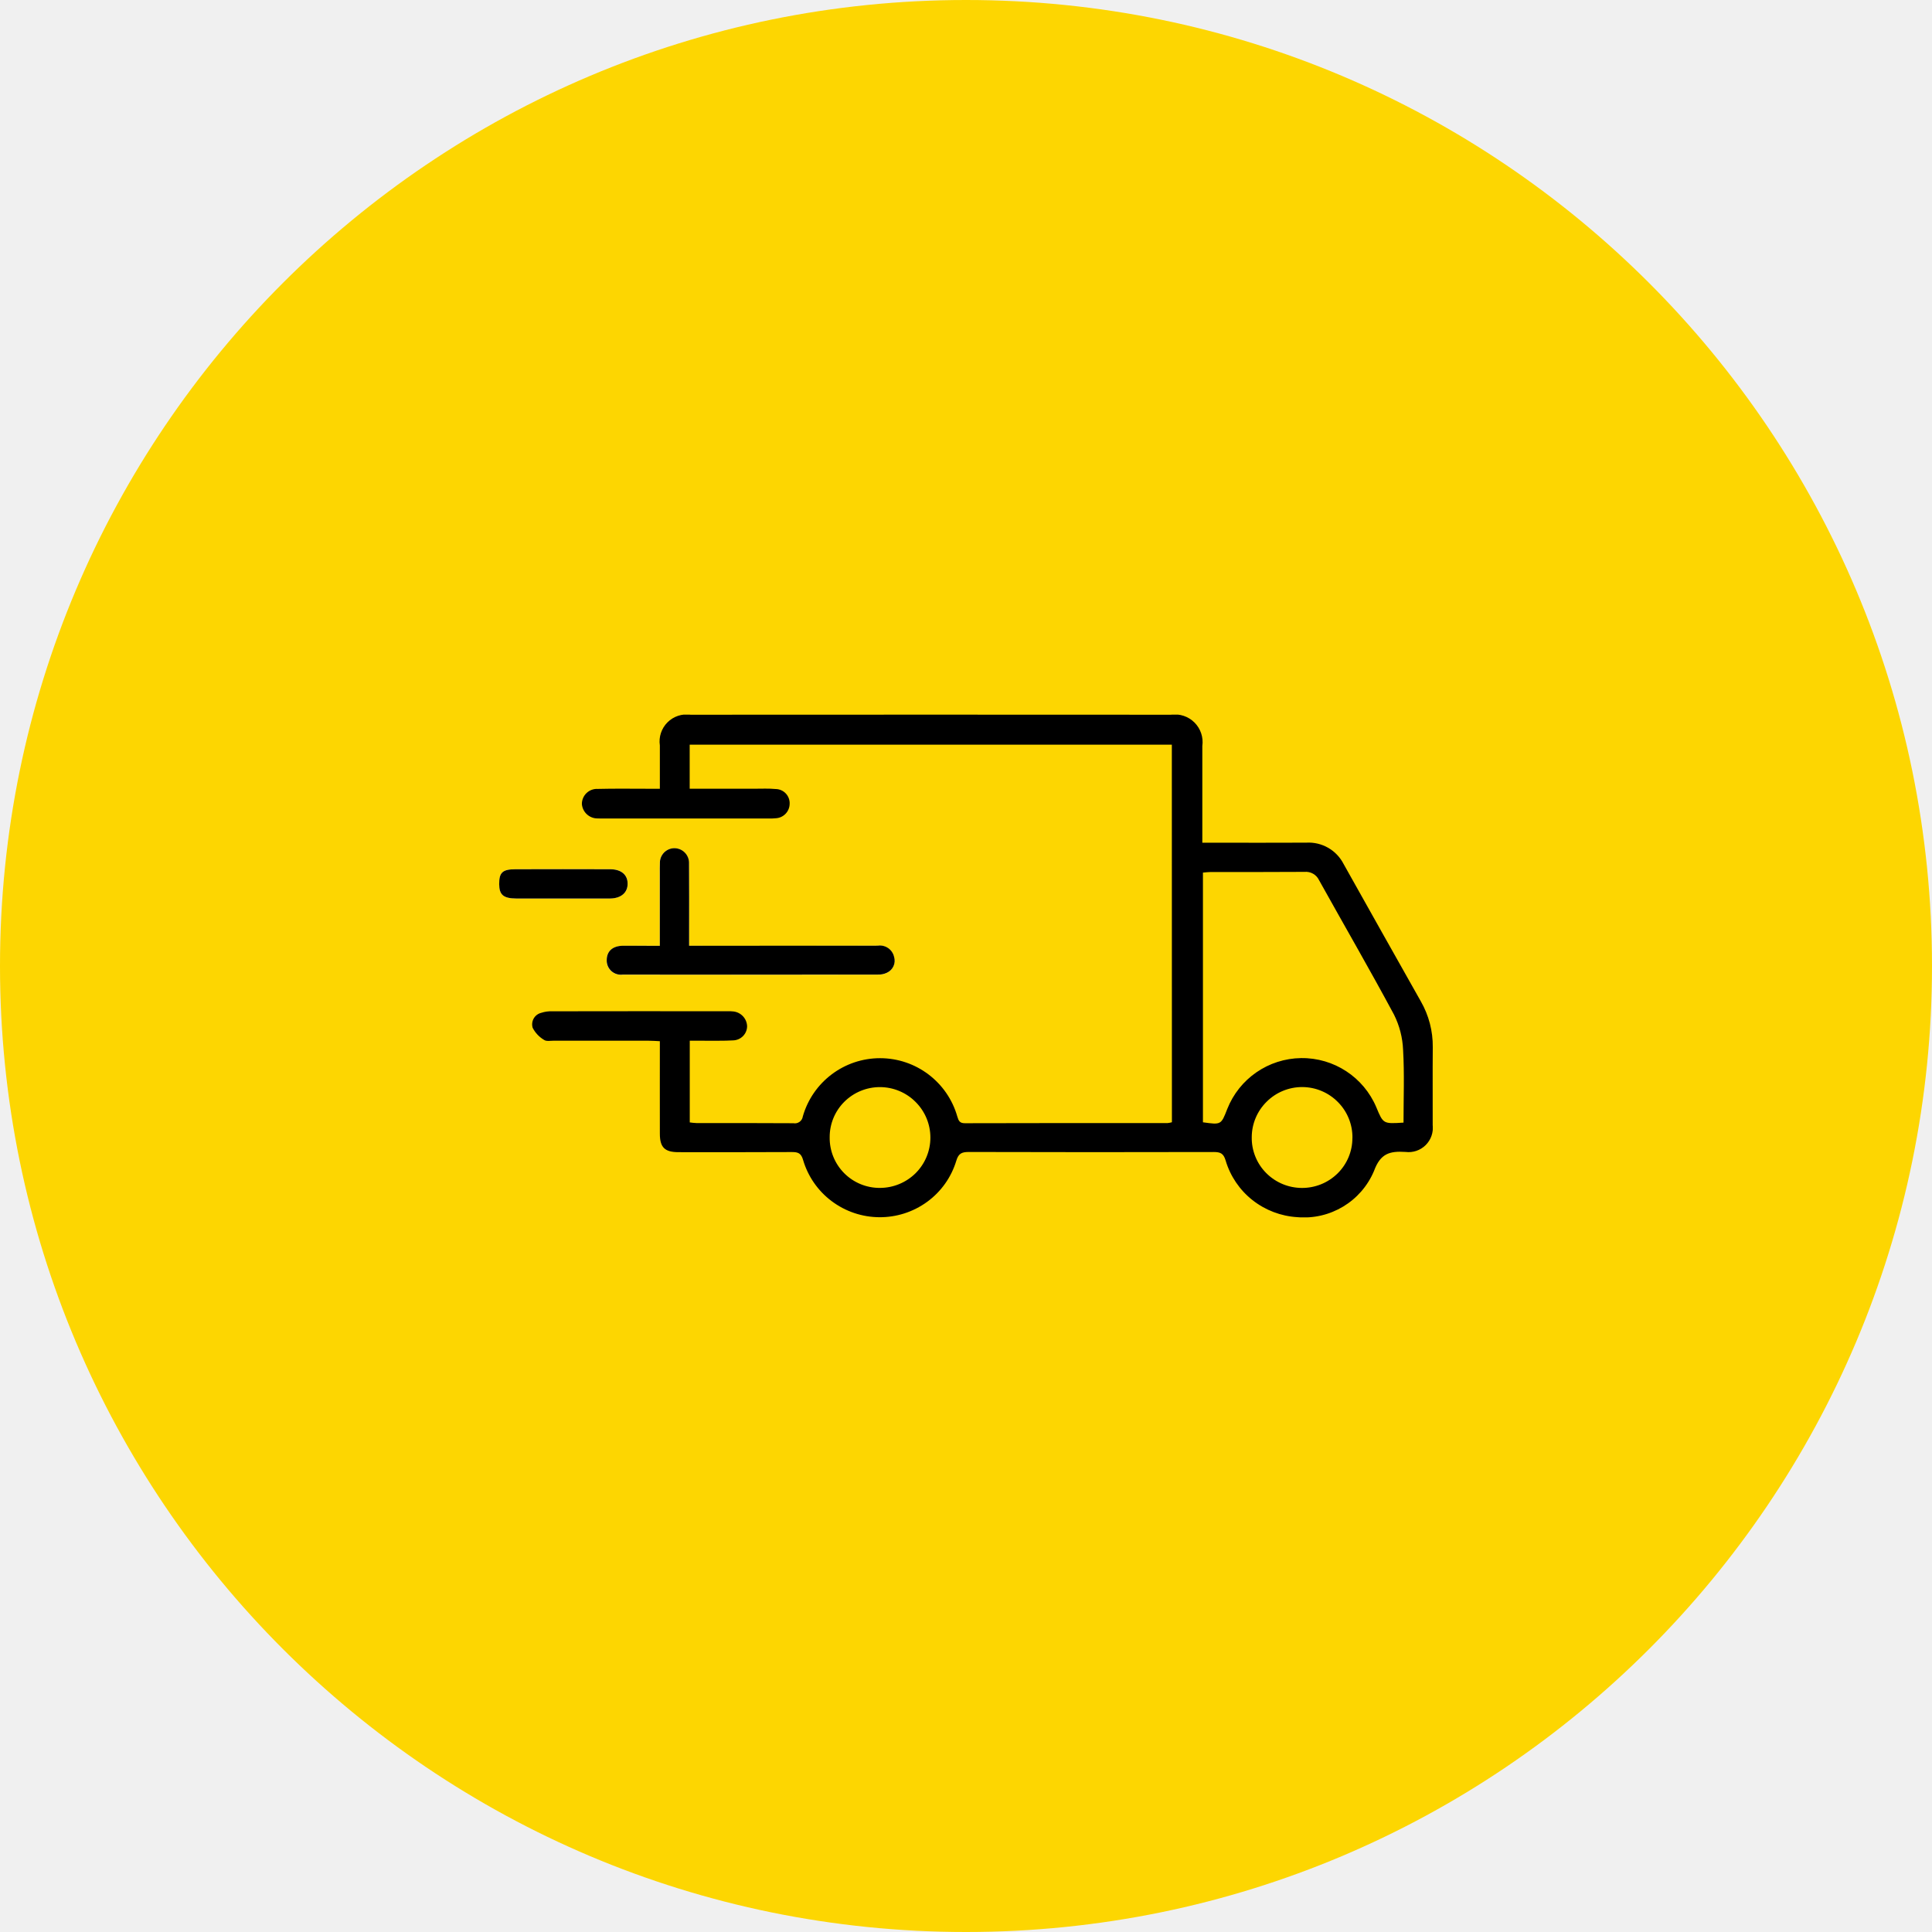
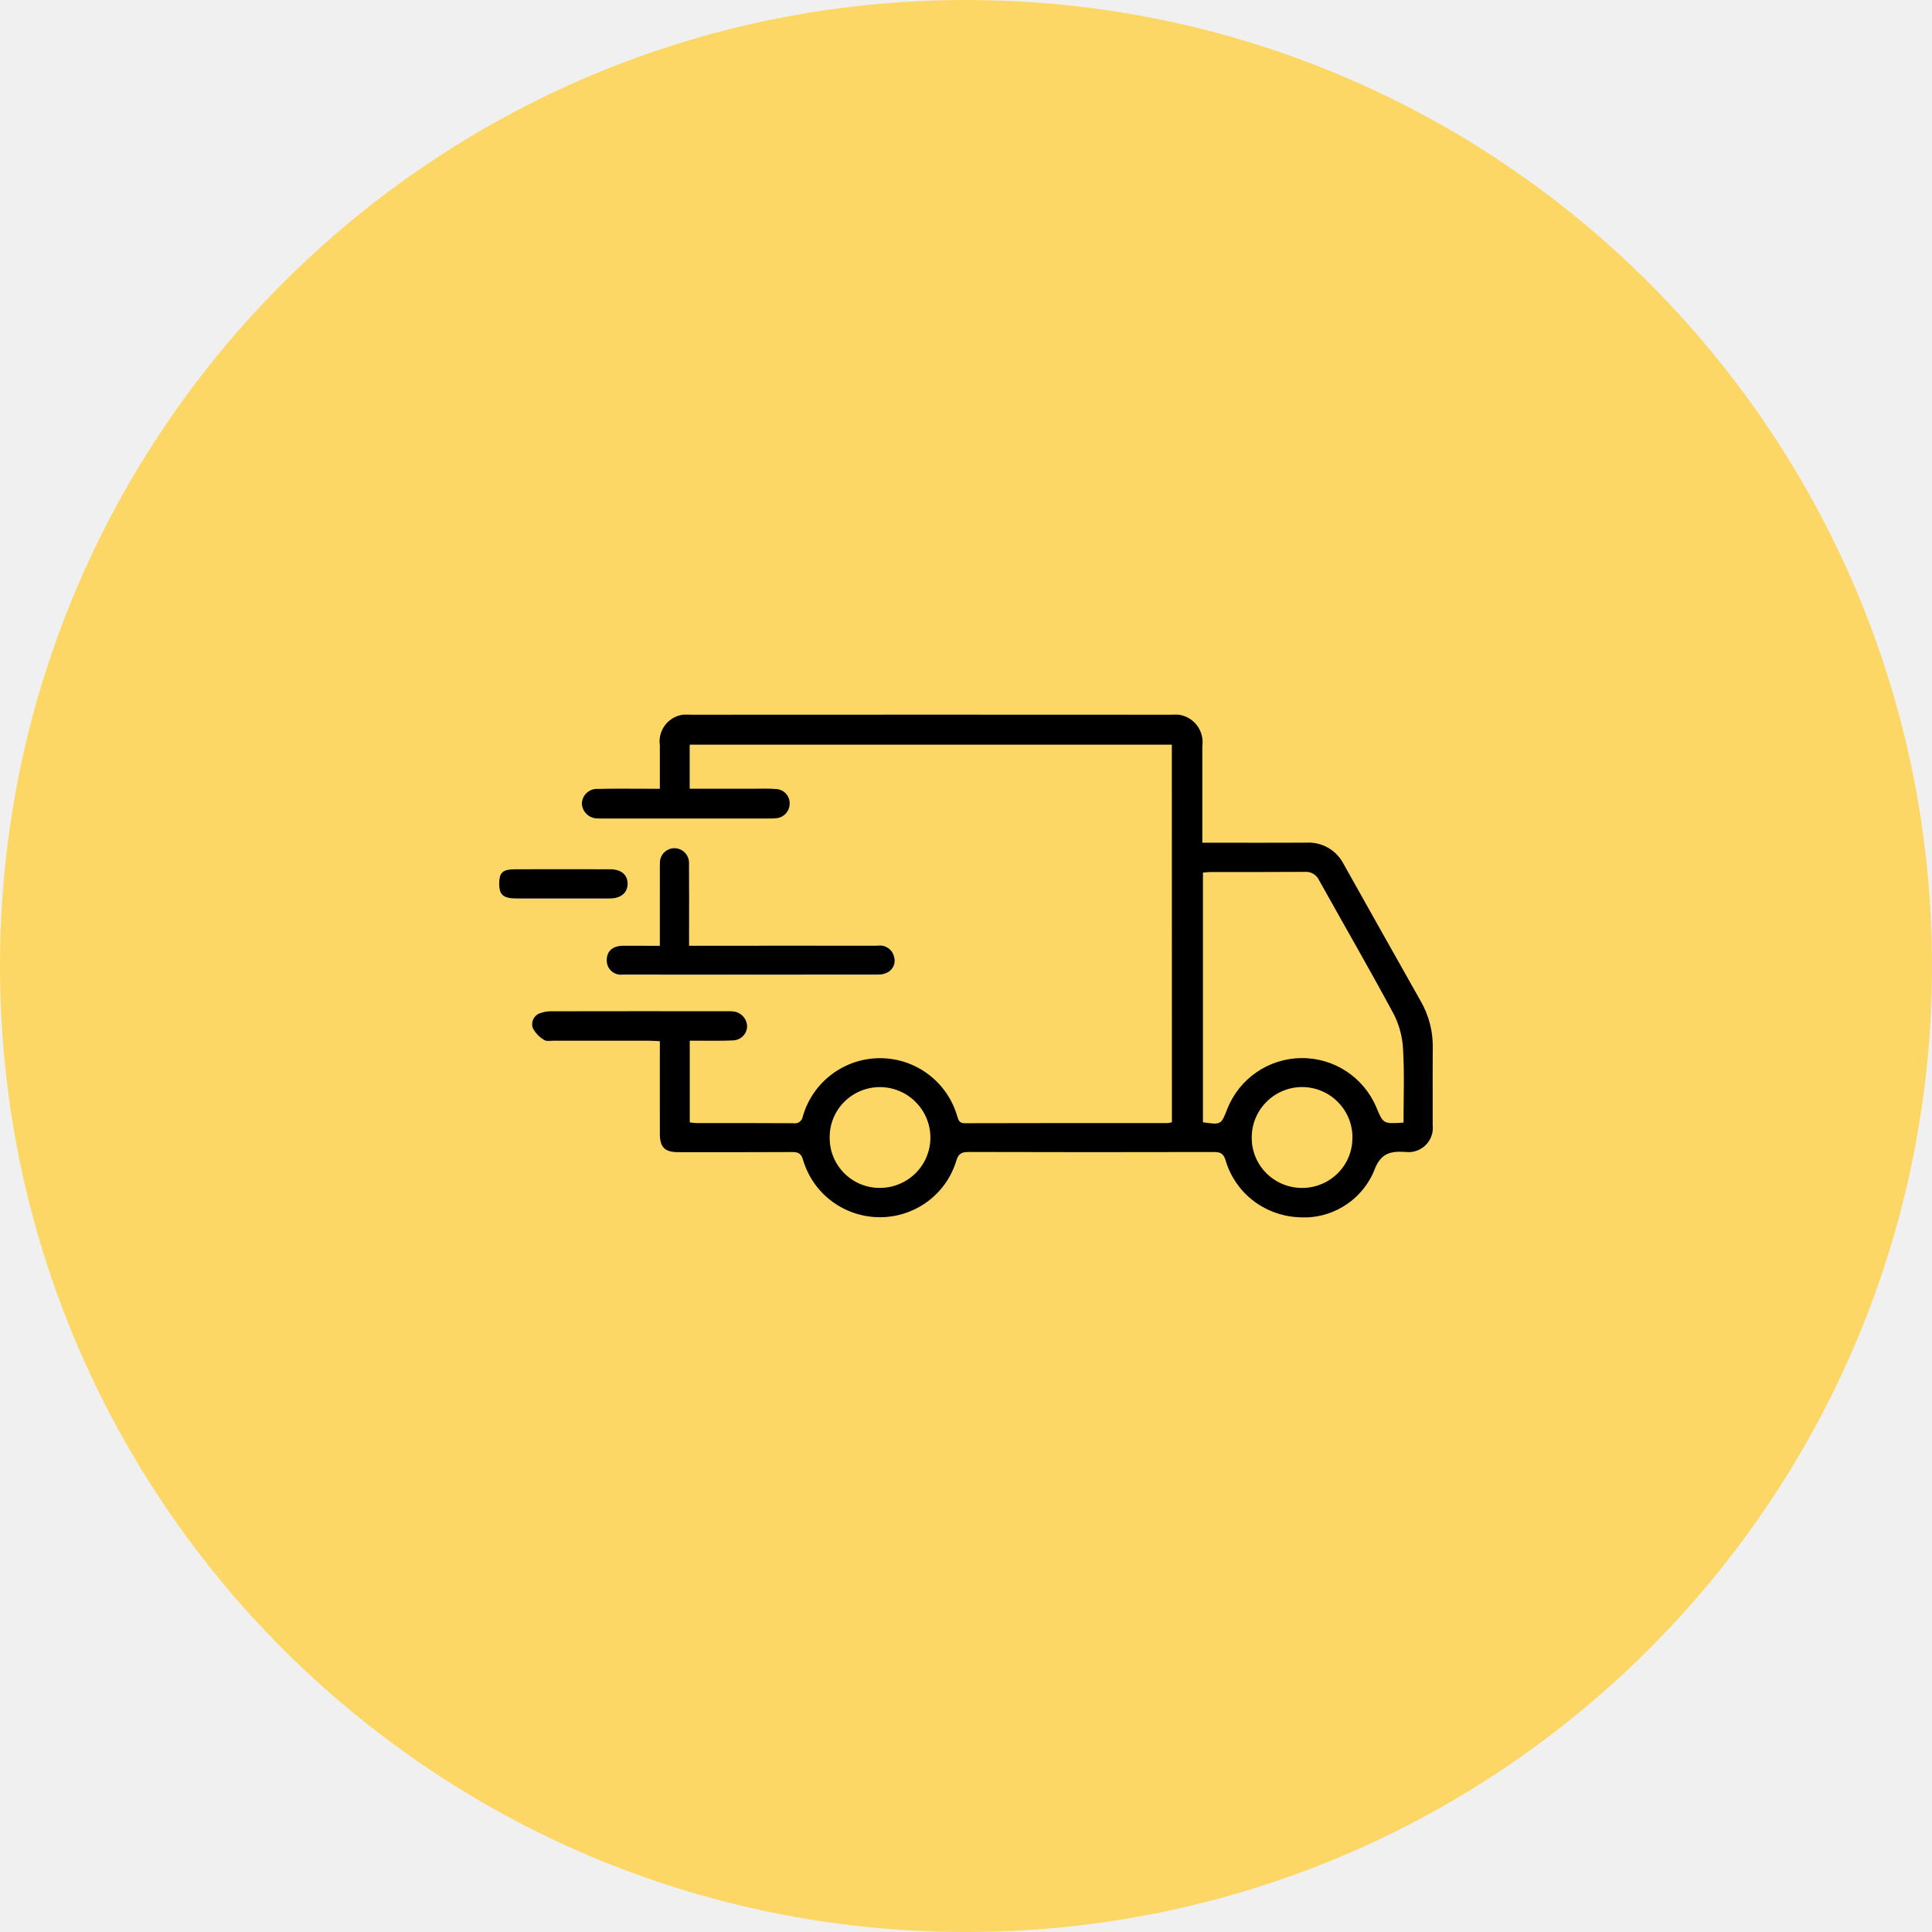
<svg xmlns="http://www.w3.org/2000/svg" id="Layer_1" data-name="Layer 1" viewBox="0 0 50 50">
  <defs>
    <clipPath id="clip-path">
      <rect x="12.919" y="18.495" width="24.161" height="13.01" style="fill: none" />
    </clipPath>
  </defs>
  <g>
-     <circle cx="25" cy="25" r="25" fill="#FDD601" />
+     <circle cx="25" cy="25" r="25" fill="#FCD766" />
    <g style="clip-path: url(#clip-path)">
      <g>
        <path d="M17.076,24.477c-.341,0-.647-.002-.954.001-.266.002-.419.139-.422.367a.366.366,0,0,0,.411.38q3.307.003,6.613-.001a.497.497,0,0,0,.226-.047.343.343,0,0,0,.172-.171.338.338,0,0,0,.015-.241.376.376,0,0,0-.424-.289q-2.303.005-4.606.002h-.275v-.392c0-.578.003-1.155-.002-1.733a.381.381,0,0,0-.374-.4.377.377,0,0,0-.38.392c-.004.086-.002.172-.002.258C17.076,23.216,17.076,23.831,17.076,24.477Z" style="fill: #fff" />
        <path d="M14.562,23.253c.409,0,.817.002,1.226-.001.288-.002.46-.154.456-.391-.004-.226-.168-.365-.451-.366q-1.226-.004-2.452,0c-.338.001-.422.083-.421.385.001.277.11.371.44.372C13.76,23.254,14.161,23.253,14.562,23.253Z" style="fill: #fff" />
        <path d="M30.327,19.272H17.849v1.14c.568,0,1.125,0,1.683,0,.181,0,.363-.009.543.008a.367.367,0,0,1,.361.386.378.378,0,0,1-.355.37,1.369,1.369,0,0,1-.189.006q-2.139,0-4.278,0c-.047,0-.095.002-.142-.001a.405.405,0,0,1-.413-.372.39.39,0,0,1,.413-.392c.441-.011.882-.004,1.324-.004h.281c0-.39-.001-.755,0-1.12a.7.7,0,0,1,.794-.796q6.216-.004,12.433,0a.716.716,0,0,1,.812.81q.002,1.113,0,2.227v.275h.277c.804,0,1.607.004,2.411-.001a1.017,1.017,0,0,1,.967.55q.997,1.78,2,3.557a2.334,2.334,0,0,1,.309,1.186c-.006.672,0,1.344-.002,2.016a.628.628,0,0,1-.703.695c-.411-.026-.65.038-.817.495A1.966,1.966,0,0,1,33.573,31.5a2.075,2.075,0,0,1-1.161-.443,2.044,2.044,0,0,1-.693-1.024c-.055-.184-.134-.219-.309-.219q-3.167.008-6.335-.001c-.181,0-.269.035-.326.227a2.047,2.047,0,0,1-.754,1.063,2.078,2.078,0,0,1-2.476-.021,2.056,2.056,0,0,1-.735-1.062c-.051-.179-.134-.206-.294-.205-.977.006-1.954.003-2.931.003-.356,0-.482-.124-.482-.478-.002-.789,0-1.577,0-2.394-.103-.005-.194-.012-.284-.012q-1.229-.001-2.458-.001c-.086,0-.195.022-.254-.02a.775.775,0,0,1-.296-.314.307.307,0,0,1,.222-.387.802.802,0,0,1,.277-.04q2.269-.004,4.538-.001a1.047,1.047,0,0,1,.165.006.402.402,0,0,1,.245.128.396.396,0,0,1,.103.256.367.367,0,0,1-.107.254.373.373,0,0,1-.255.11c-.251.015-.504.007-.756.009-.117.001-.234,0-.366,0v2.114a1.704,1.704,0,0,0,.175.017c.835.001,1.67-.002,2.506.004a.208.208,0,0,0,.245-.177,2.079,2.079,0,0,1,3.998.003c.033.112.063.175.197.174q2.624-.006,5.247-.004a.704.704,0,0,0,.11-.021Zm5.996,9.781c0-.636.025-1.26-.011-1.881a2.25,2.25,0,0,0-.235-.913c-.628-1.17-1.294-2.319-1.94-3.48a.376.376,0,0,0-.154-.167.38.38,0,0,0-.223-.048c-.811.006-1.622.003-2.434.004-.061,0-.122.009-.194.015V29.045c.47.066.47.066.628-.341a2.084,2.084,0,0,1,3.859-.048C35.798,29.087,35.798,29.087,36.324,29.053Zm-14.851.378a1.292,1.292,0,0,0,1.303,1.312,1.315,1.315,0,0,0,.921-.381,1.301,1.301,0,0,0,.002-1.841,1.304,1.304,0,0,0-1.849-.005,1.286,1.286,0,0,0-.377.915Zm13.529.02a1.292,1.292,0,0,0-.374-.928,1.3,1.3,0,0,0-1.849-.008,1.294,1.294,0,0,0-.383.913,1.287,1.287,0,0,0,.373.929,1.311,1.311,0,0,0,1.852.008,1.284,1.284,0,0,0,.38-.914Z" />
        <path d="M17.076,24.477c0-.646,0-1.261,0-1.876,0-.086-.002-.172.002-.258a.377.377,0,0,1,.38-.392.381.381,0,0,1,.374.4c.005.578.002,1.155.002,1.733v.392h.275q2.303,0,4.606-.002a.376.376,0,0,1,.424.289.338.338,0,0,1-.015.241.343.343,0,0,1-.172.171.497.497,0,0,1-.226.047q-3.307.004-6.613.001a.366.366,0,0,1-.411-.38c.002-.229.156-.365.422-.367C16.429,24.475,16.735,24.477,17.076,24.477Z" />
        <path d="M14.562,23.253c-.401,0-.802.002-1.203,0-.33-.002-.439-.095-.44-.372-.001-.301.083-.384.421-.385q1.226-.004,2.452,0c.283.001.447.14.451.366.004.237-.168.389-.456.391C15.379,23.255,14.97,23.253,14.562,23.253Z" />
      </g>
    </g>
  </g>
</svg>
